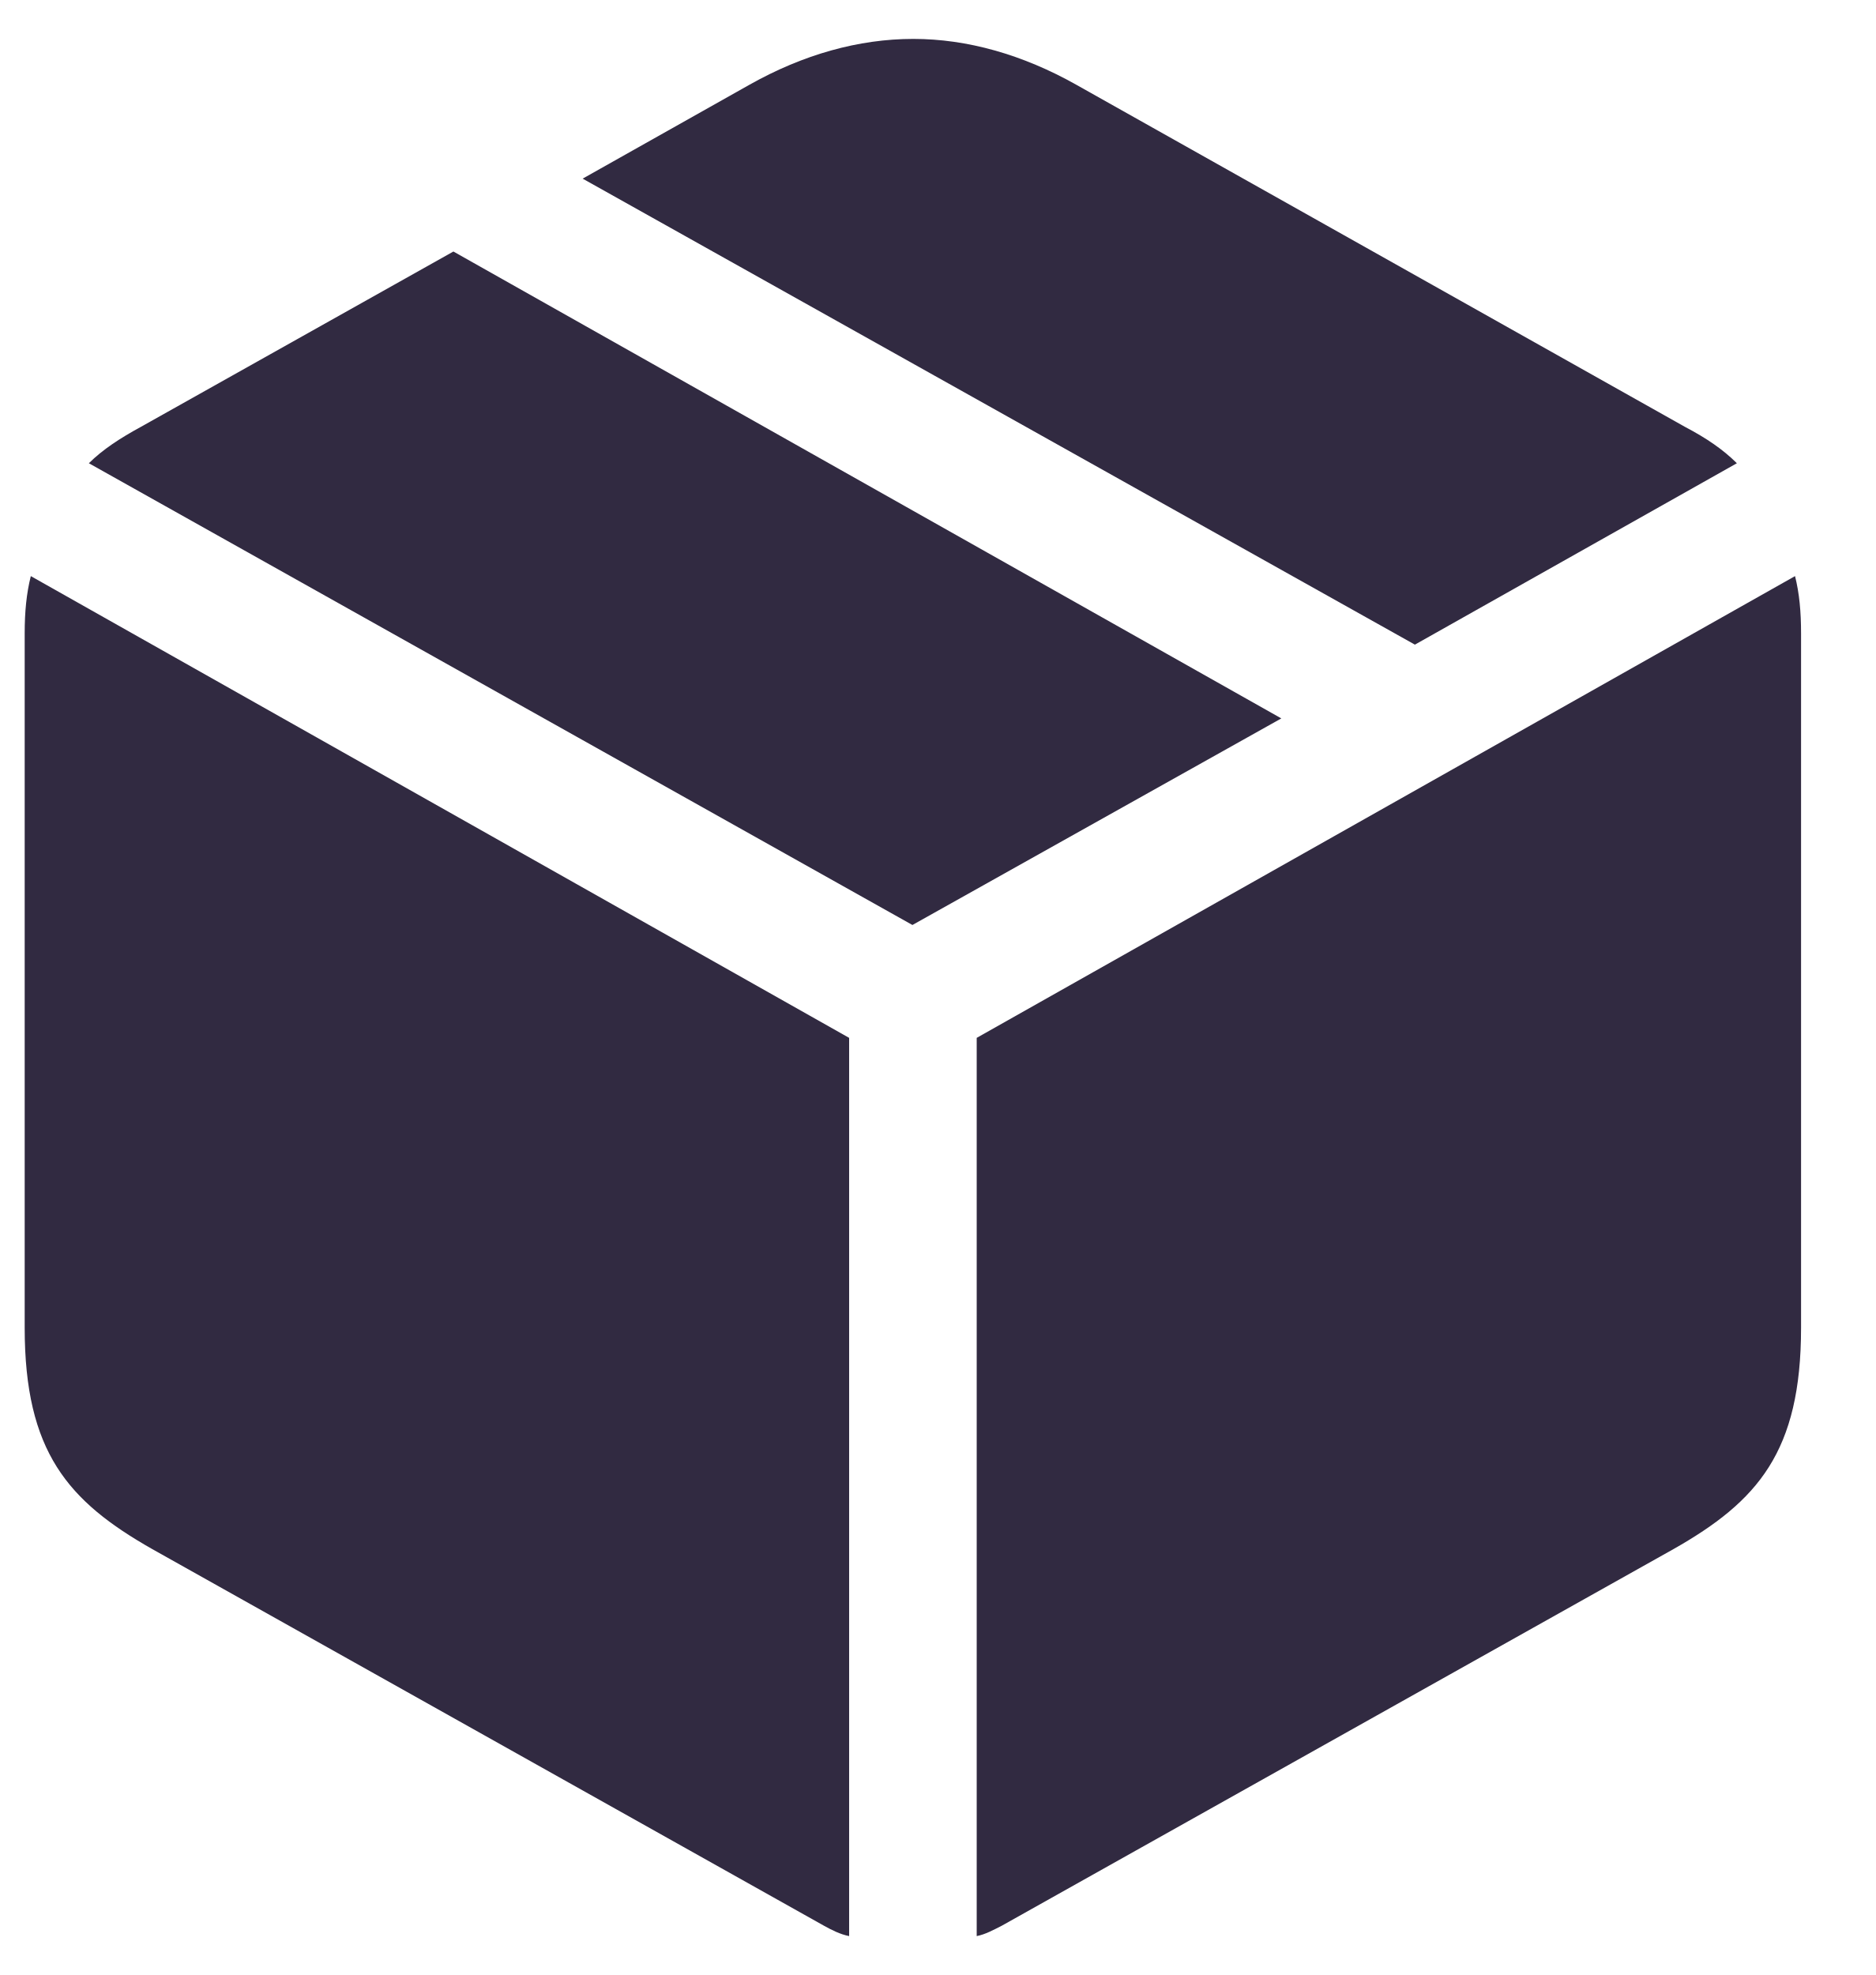
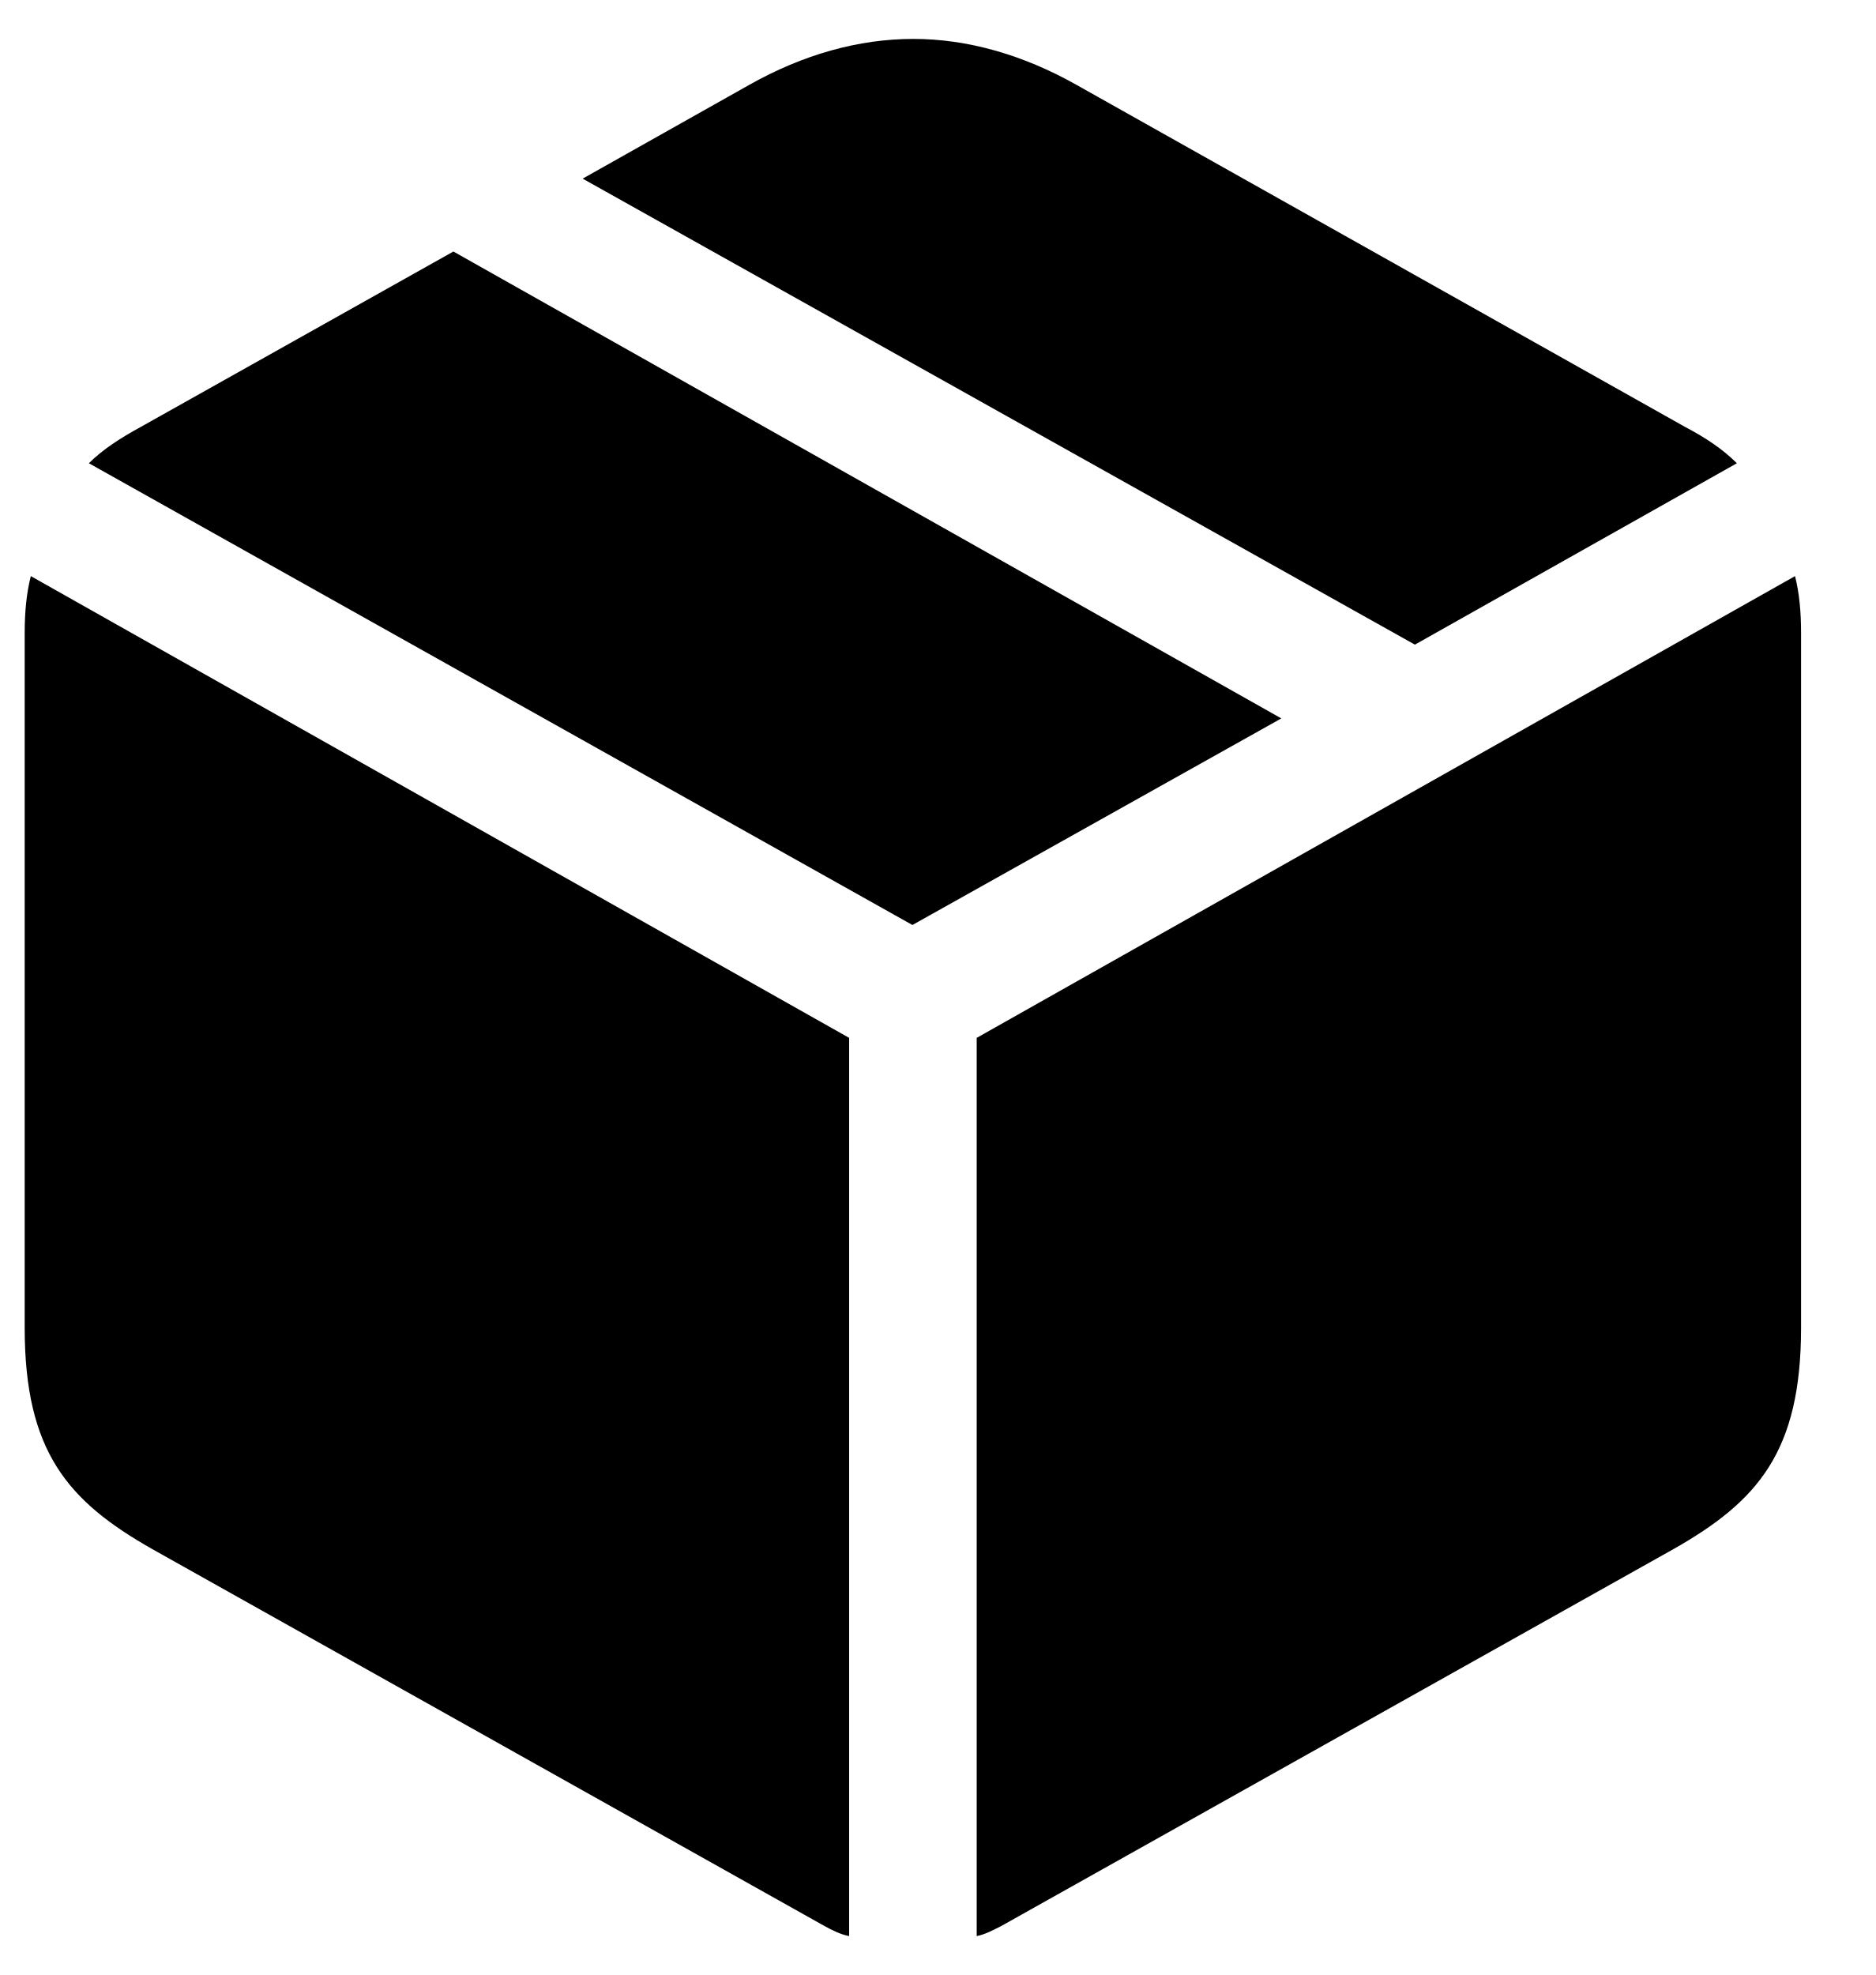
- <svg xmlns="http://www.w3.org/2000/svg" width="19" height="20" viewBox="0 0 19 20" fill="none">
-   <path d="M14.33 6.528L17.591 4.691C17.45 4.551 17.283 4.437 17.064 4.322L10.902 0.859C10.357 0.552 9.795 0.394 9.25 0.394C8.696 0.394 8.134 0.552 7.589 0.859L5.901 1.809L14.33 6.528ZM9.241 9.367L12.977 7.275L4.592 2.547L1.428 4.322C1.217 4.437 1.041 4.551 0.9 4.691L9.241 9.367ZM9.892 19.606C9.979 19.589 10.059 19.545 10.146 19.501L16.949 15.687C17.802 15.203 18.241 14.702 18.241 13.445V6.414C18.241 6.194 18.224 6.01 18.18 5.834L9.892 10.51V19.606ZM8.6 19.606V10.51L0.312 5.834C0.268 6.01 0.25 6.194 0.25 6.414V13.445C0.25 14.702 0.689 15.203 1.542 15.687L8.345 19.501C8.424 19.545 8.512 19.589 8.6 19.606Z" fill="#312A41" />
+ <svg xmlns="http://www.w3.org/2000/svg" width="19" height="20" viewBox="0 0 19 20" fill="currentColor">
+   <path d="M14.33 6.528L17.591 4.691C17.45 4.551 17.283 4.437 17.064 4.322L10.902 0.859C10.357 0.552 9.795 0.394 9.25 0.394C8.696 0.394 8.134 0.552 7.589 0.859L5.901 1.809L14.33 6.528ZM9.241 9.367L12.977 7.275L4.592 2.547L1.428 4.322C1.217 4.437 1.041 4.551 0.9 4.691L9.241 9.367ZM9.892 19.606C9.979 19.589 10.059 19.545 10.146 19.501L16.949 15.687C17.802 15.203 18.241 14.702 18.241 13.445V6.414C18.241 6.194 18.224 6.01 18.18 5.834L9.892 10.51V19.606ZM8.6 19.606V10.51L0.312 5.834C0.268 6.01 0.25 6.194 0.25 6.414V13.445C0.25 14.702 0.689 15.203 1.542 15.687L8.345 19.501C8.424 19.545 8.512 19.589 8.6 19.606Z" />
</svg>
